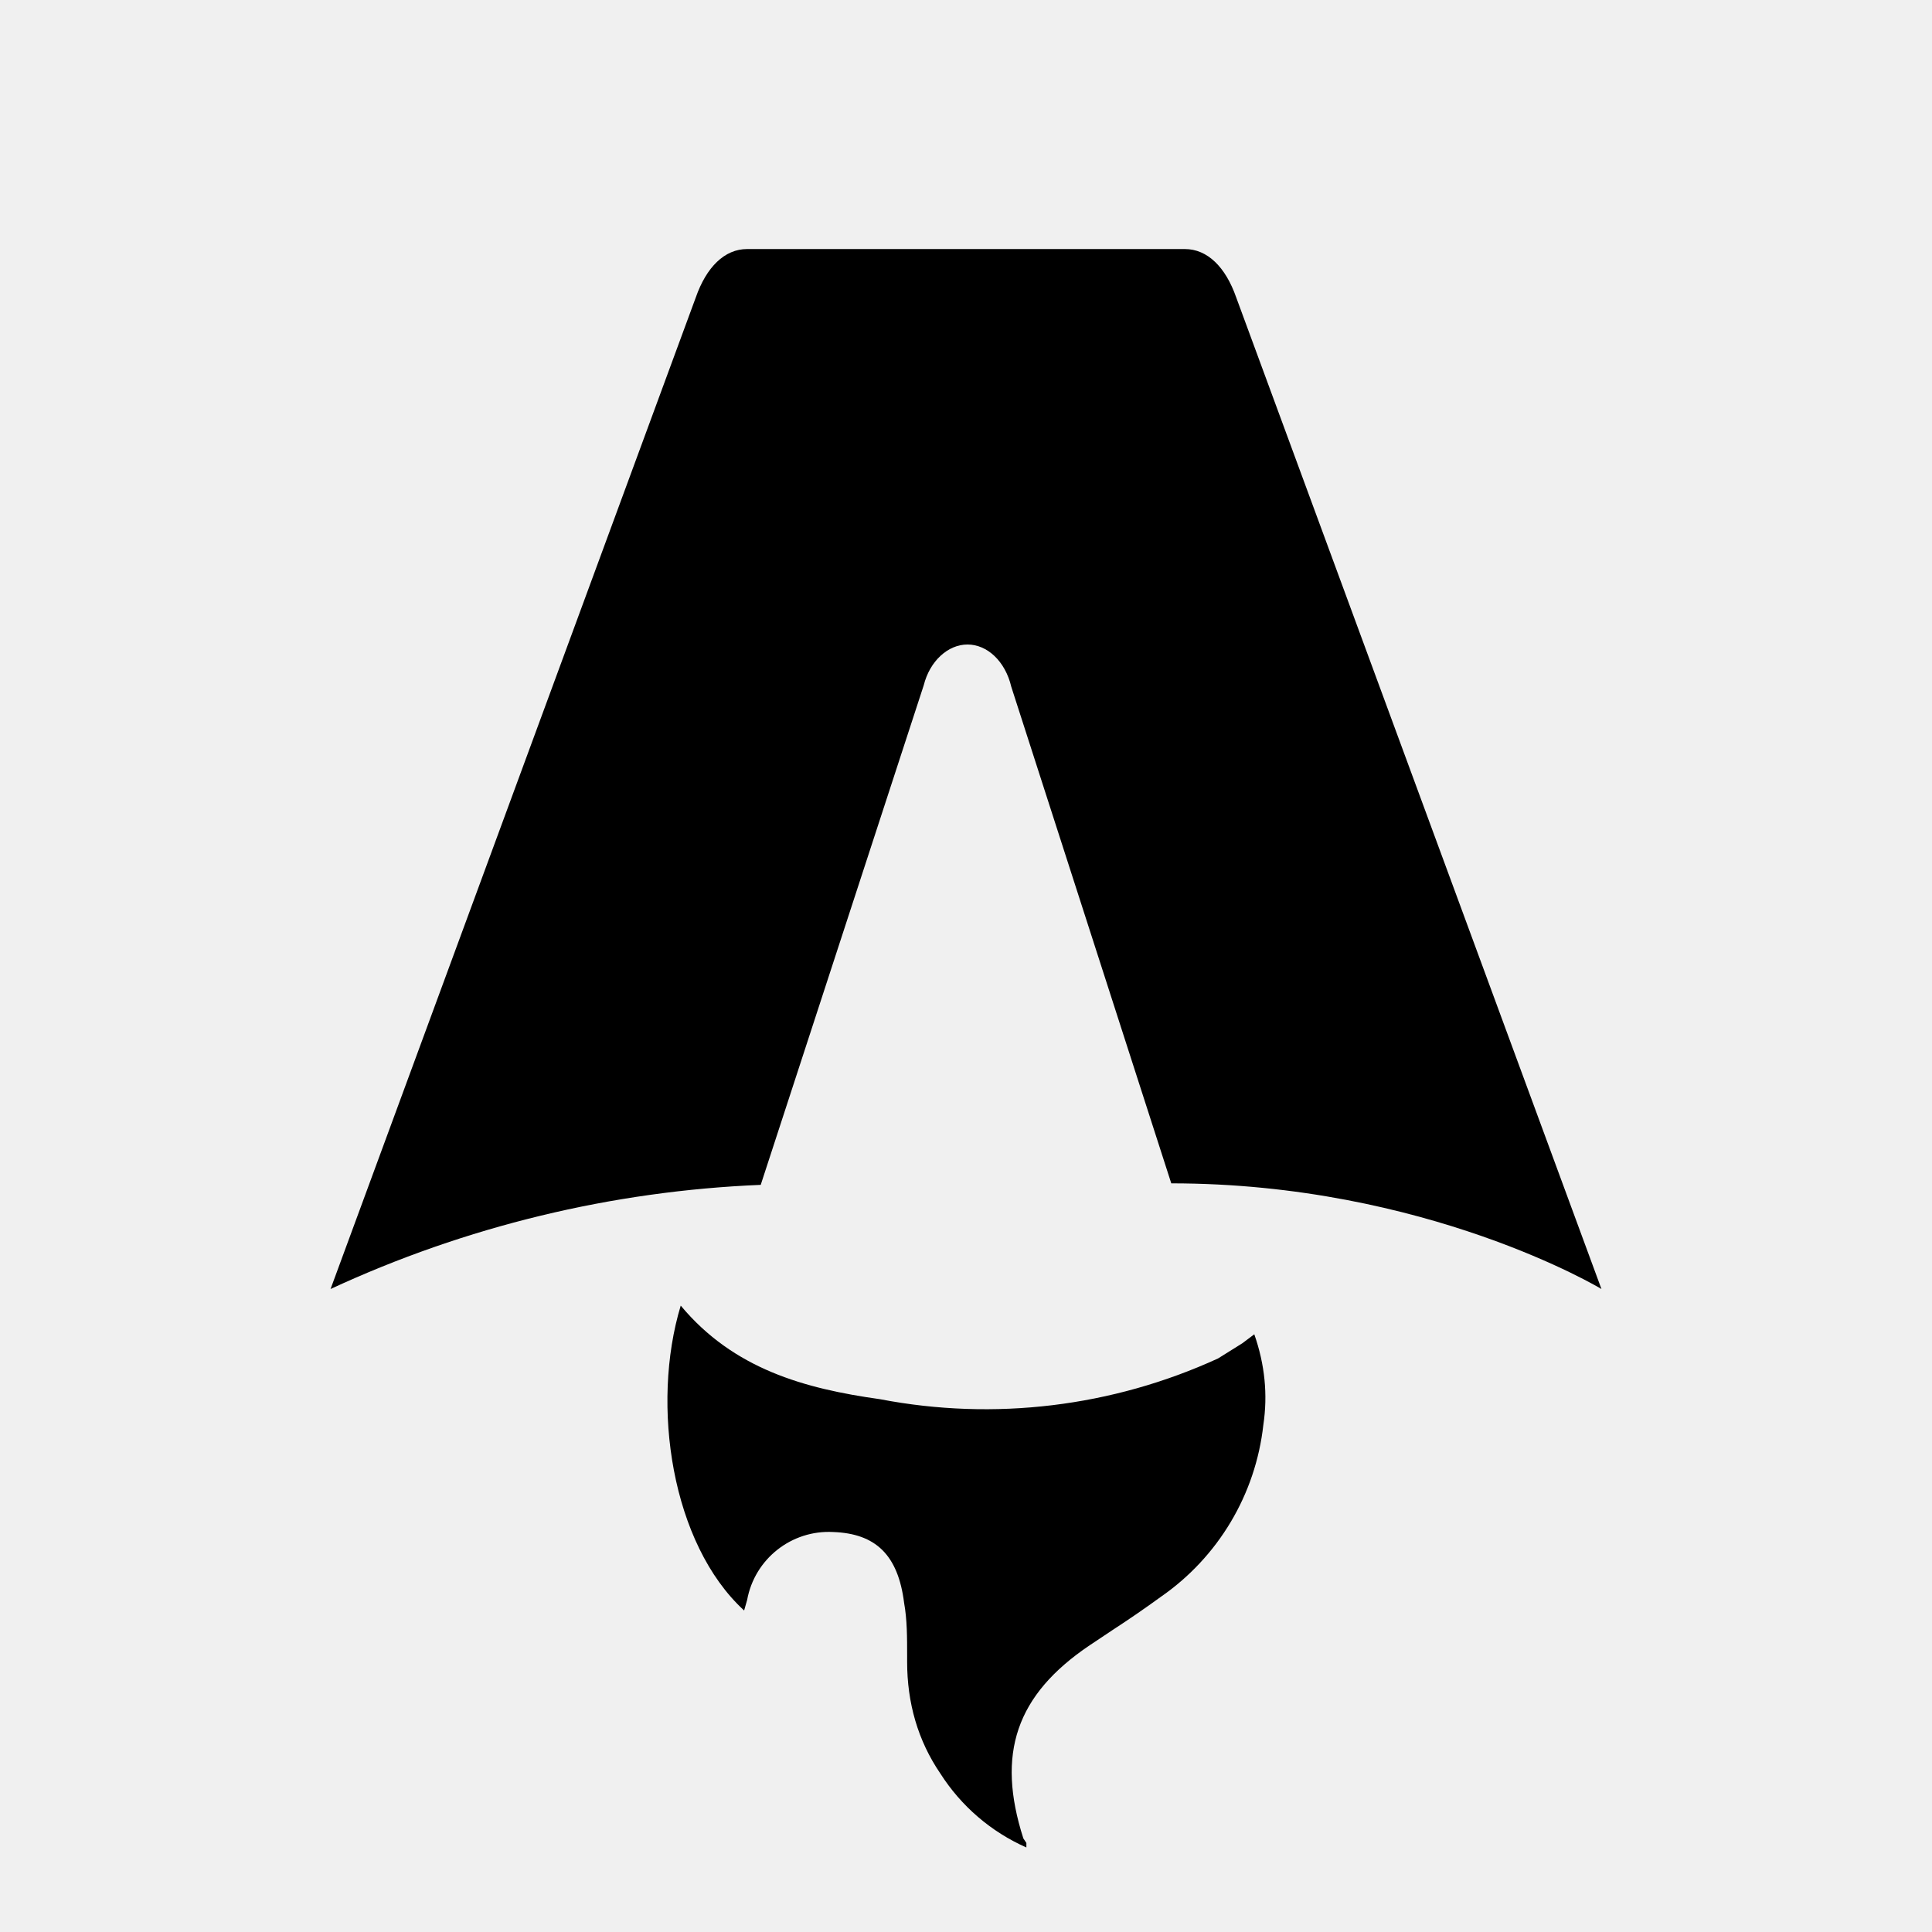
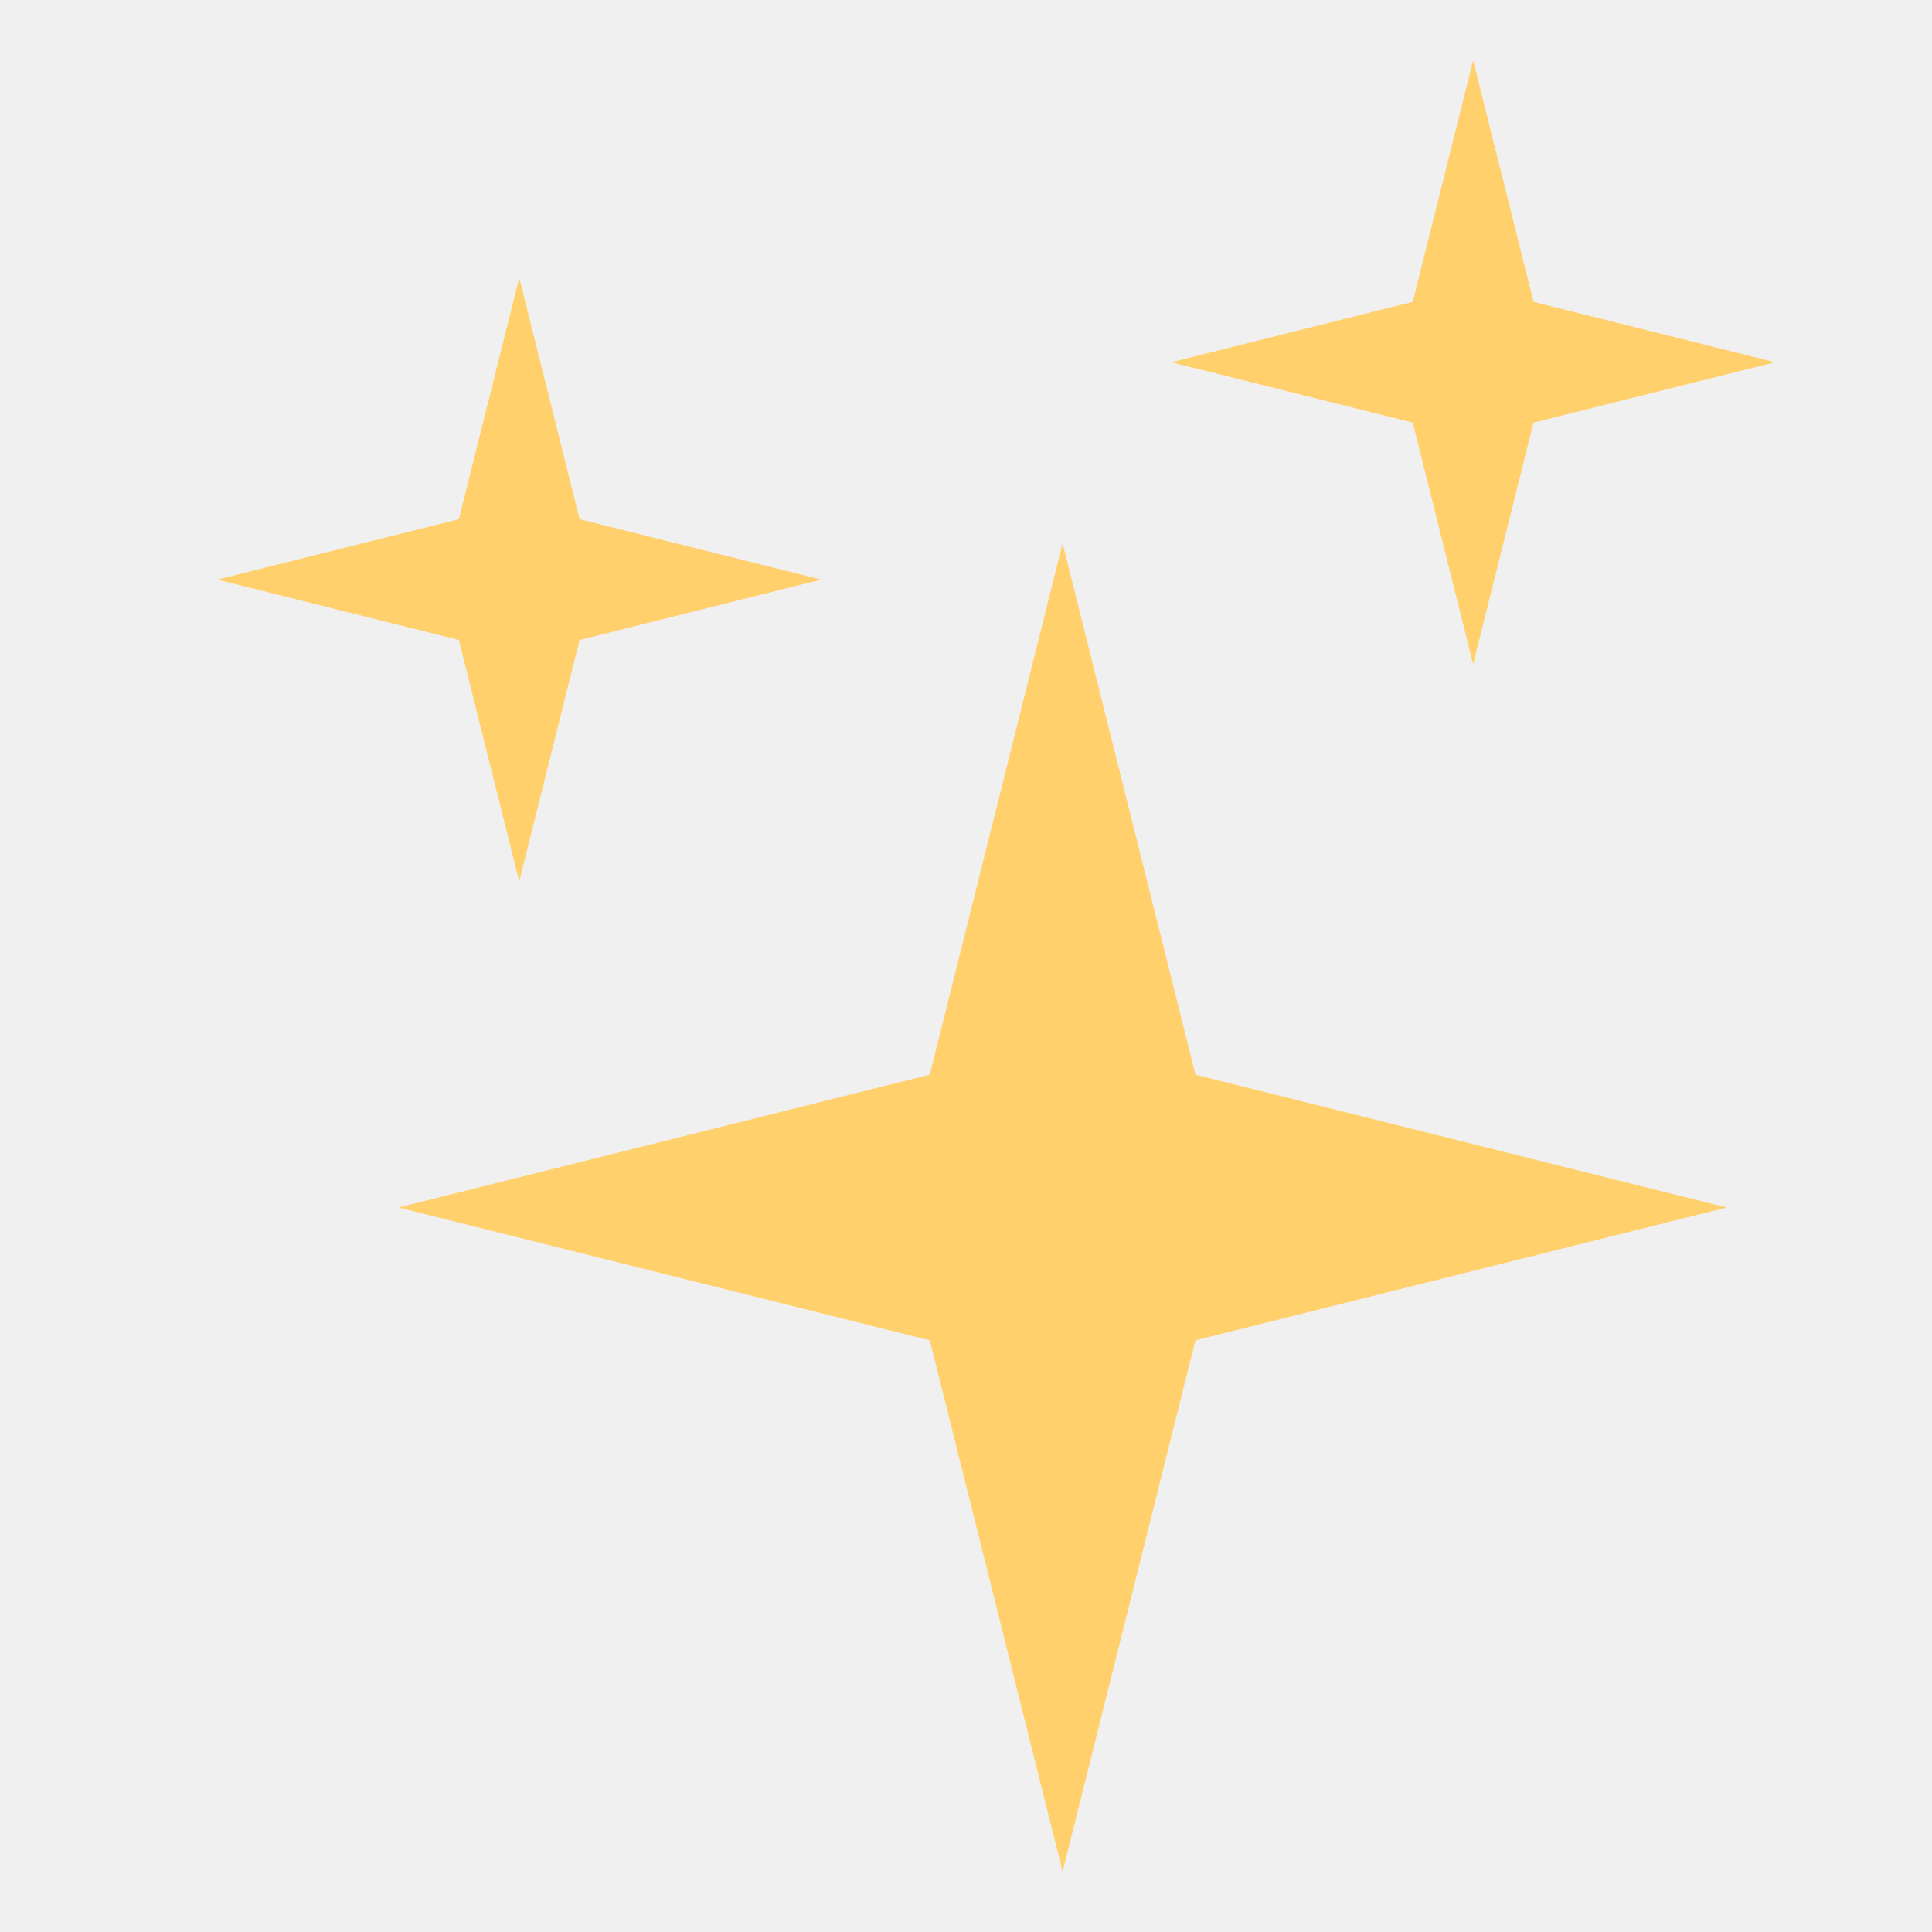
- <svg xmlns="http://www.w3.org/2000/svg" fill="none" viewBox="0 0 128 128">
-   <path d="M50.4 78.5a75.1 75.1 0 0 0-28.5 6.9l24.2-65.7c.7-2 1.9-3.2 3.4-3.2h29c1.5 0 2.7 1.2 3.4 3.2l24.2 65.7s-11.6-7-28.5-7L67 45.5c-.4-1.7-1.6-2.8-2.9-2.8-1.3 0-2.5 1.1-2.9 2.7L50.4 78.5Zm-1.1 28.2Zm-4.2-20.2c-2 6.6-.6 15.8 4.2 20.2a17.5 17.5 0 0 1 .2-.7 5.5 5.5 0 0 1 5.7-4.5c2.8.1 4.3 1.5 4.7 4.7.2 1.1.2 2.3.2 3.5v.4c0 2.7.7 5.2 2.2 7.4a13 13 0 0 0 5.7 4.9v-.3l-.2-.3c-1.8-5.6-.5-9.5 4.4-12.8l1.5-1a73 73 0 0 0 3.2-2.2 16 16 0 0 0 6.8-11.4c.3-2 .1-4-.6-6l-.8.6-1.6 1a37 37 0 0 1-22.4 2.7c-5-.7-9.7-2-13.2-6.2Z" />
-   <style>
-         path { fill: #000; }
-         @media (prefers-color-scheme: dark) {
-             path { fill: #FFF; }
-         }
-     </style>
+ <svg xmlns="http://www.w3.org/2000/svg" width="16" height="16" viewBox="0 0 16 16">
+   <path d="M8.8 4.5 L9.9 8.9 L14.3 10 L9.9 11.1 L8.8 15.5 L7.7 11.1 L3.3 10 L7.7 8.9 Z" fill="#ffd06b" />
+   <path d="M4.3 2.3 L4.8 4.3 L6.8 4.8 L4.8 5.3 L4.3 7.3 L3.8 5.3 L1.8 4.8 L3.8 4.3 Z" fill="#ffd06b" />
+   <path d="M12.2 0.5 L12.7 2.5 L14.7 3 L12.7 3.5 L12.2 5.5 L11.7 3.5 L9.7 3 L11.7 2.5 Z" fill="#ffd06b" />
</svg>
